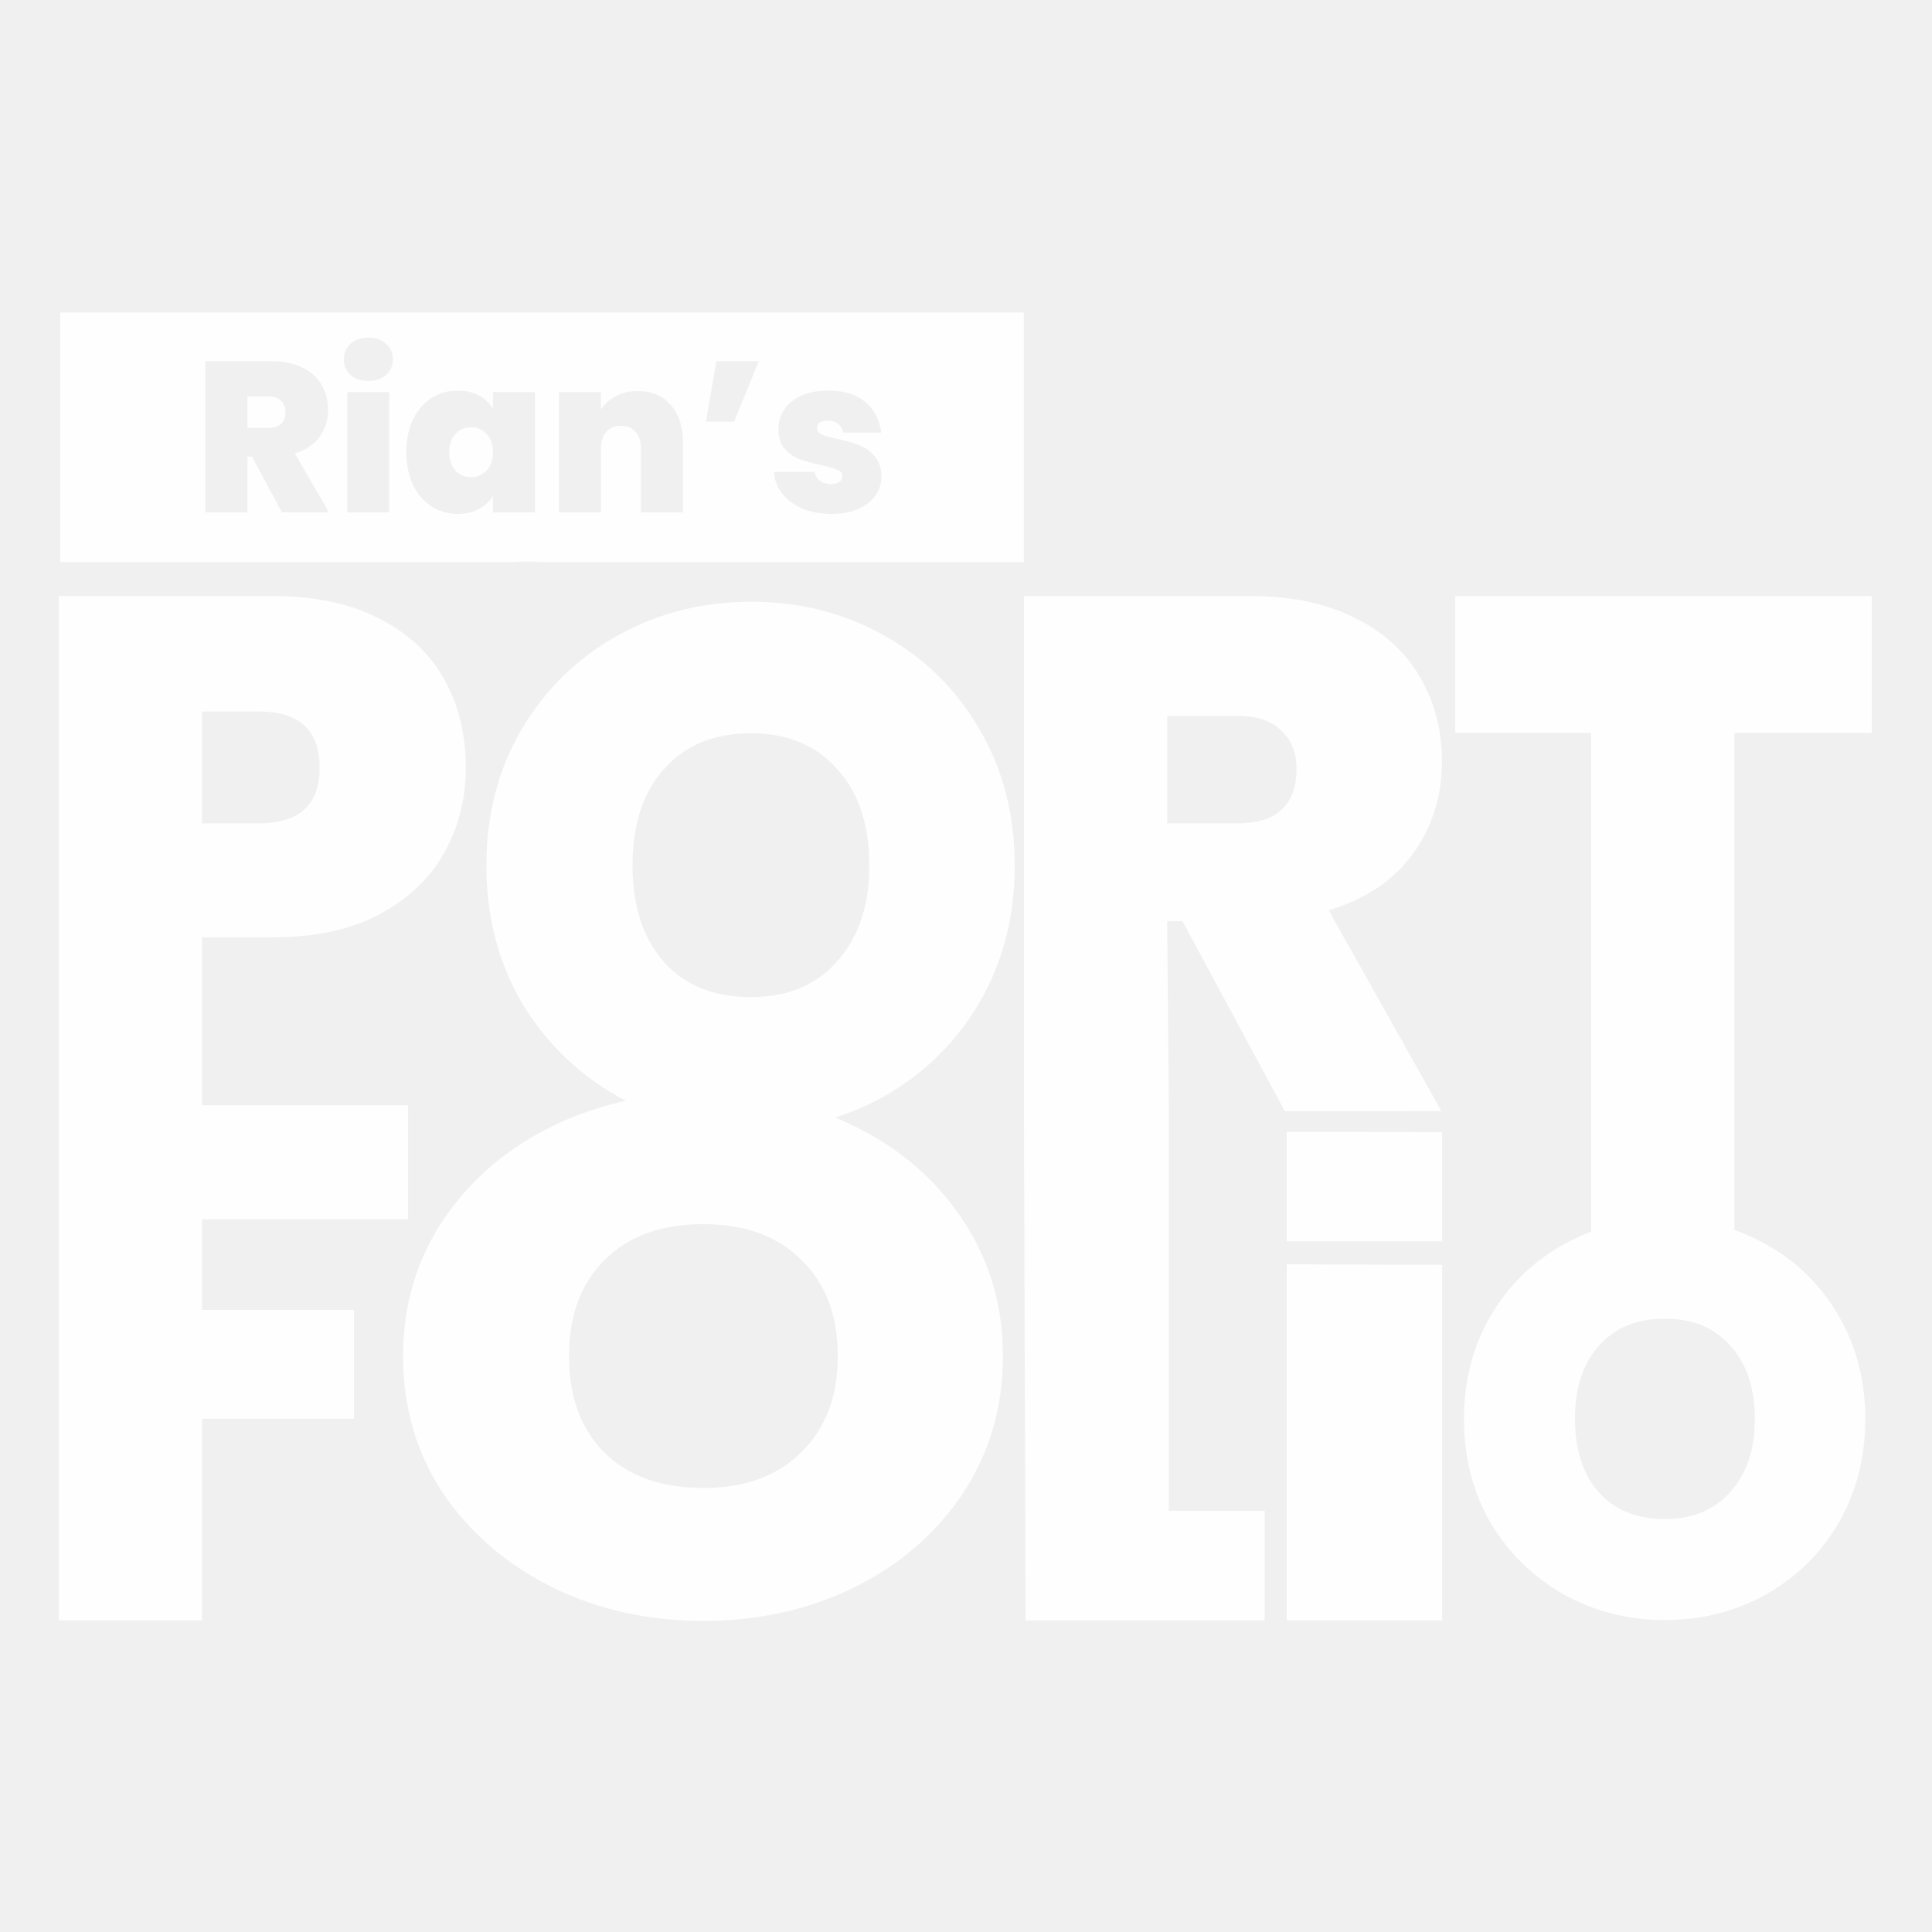
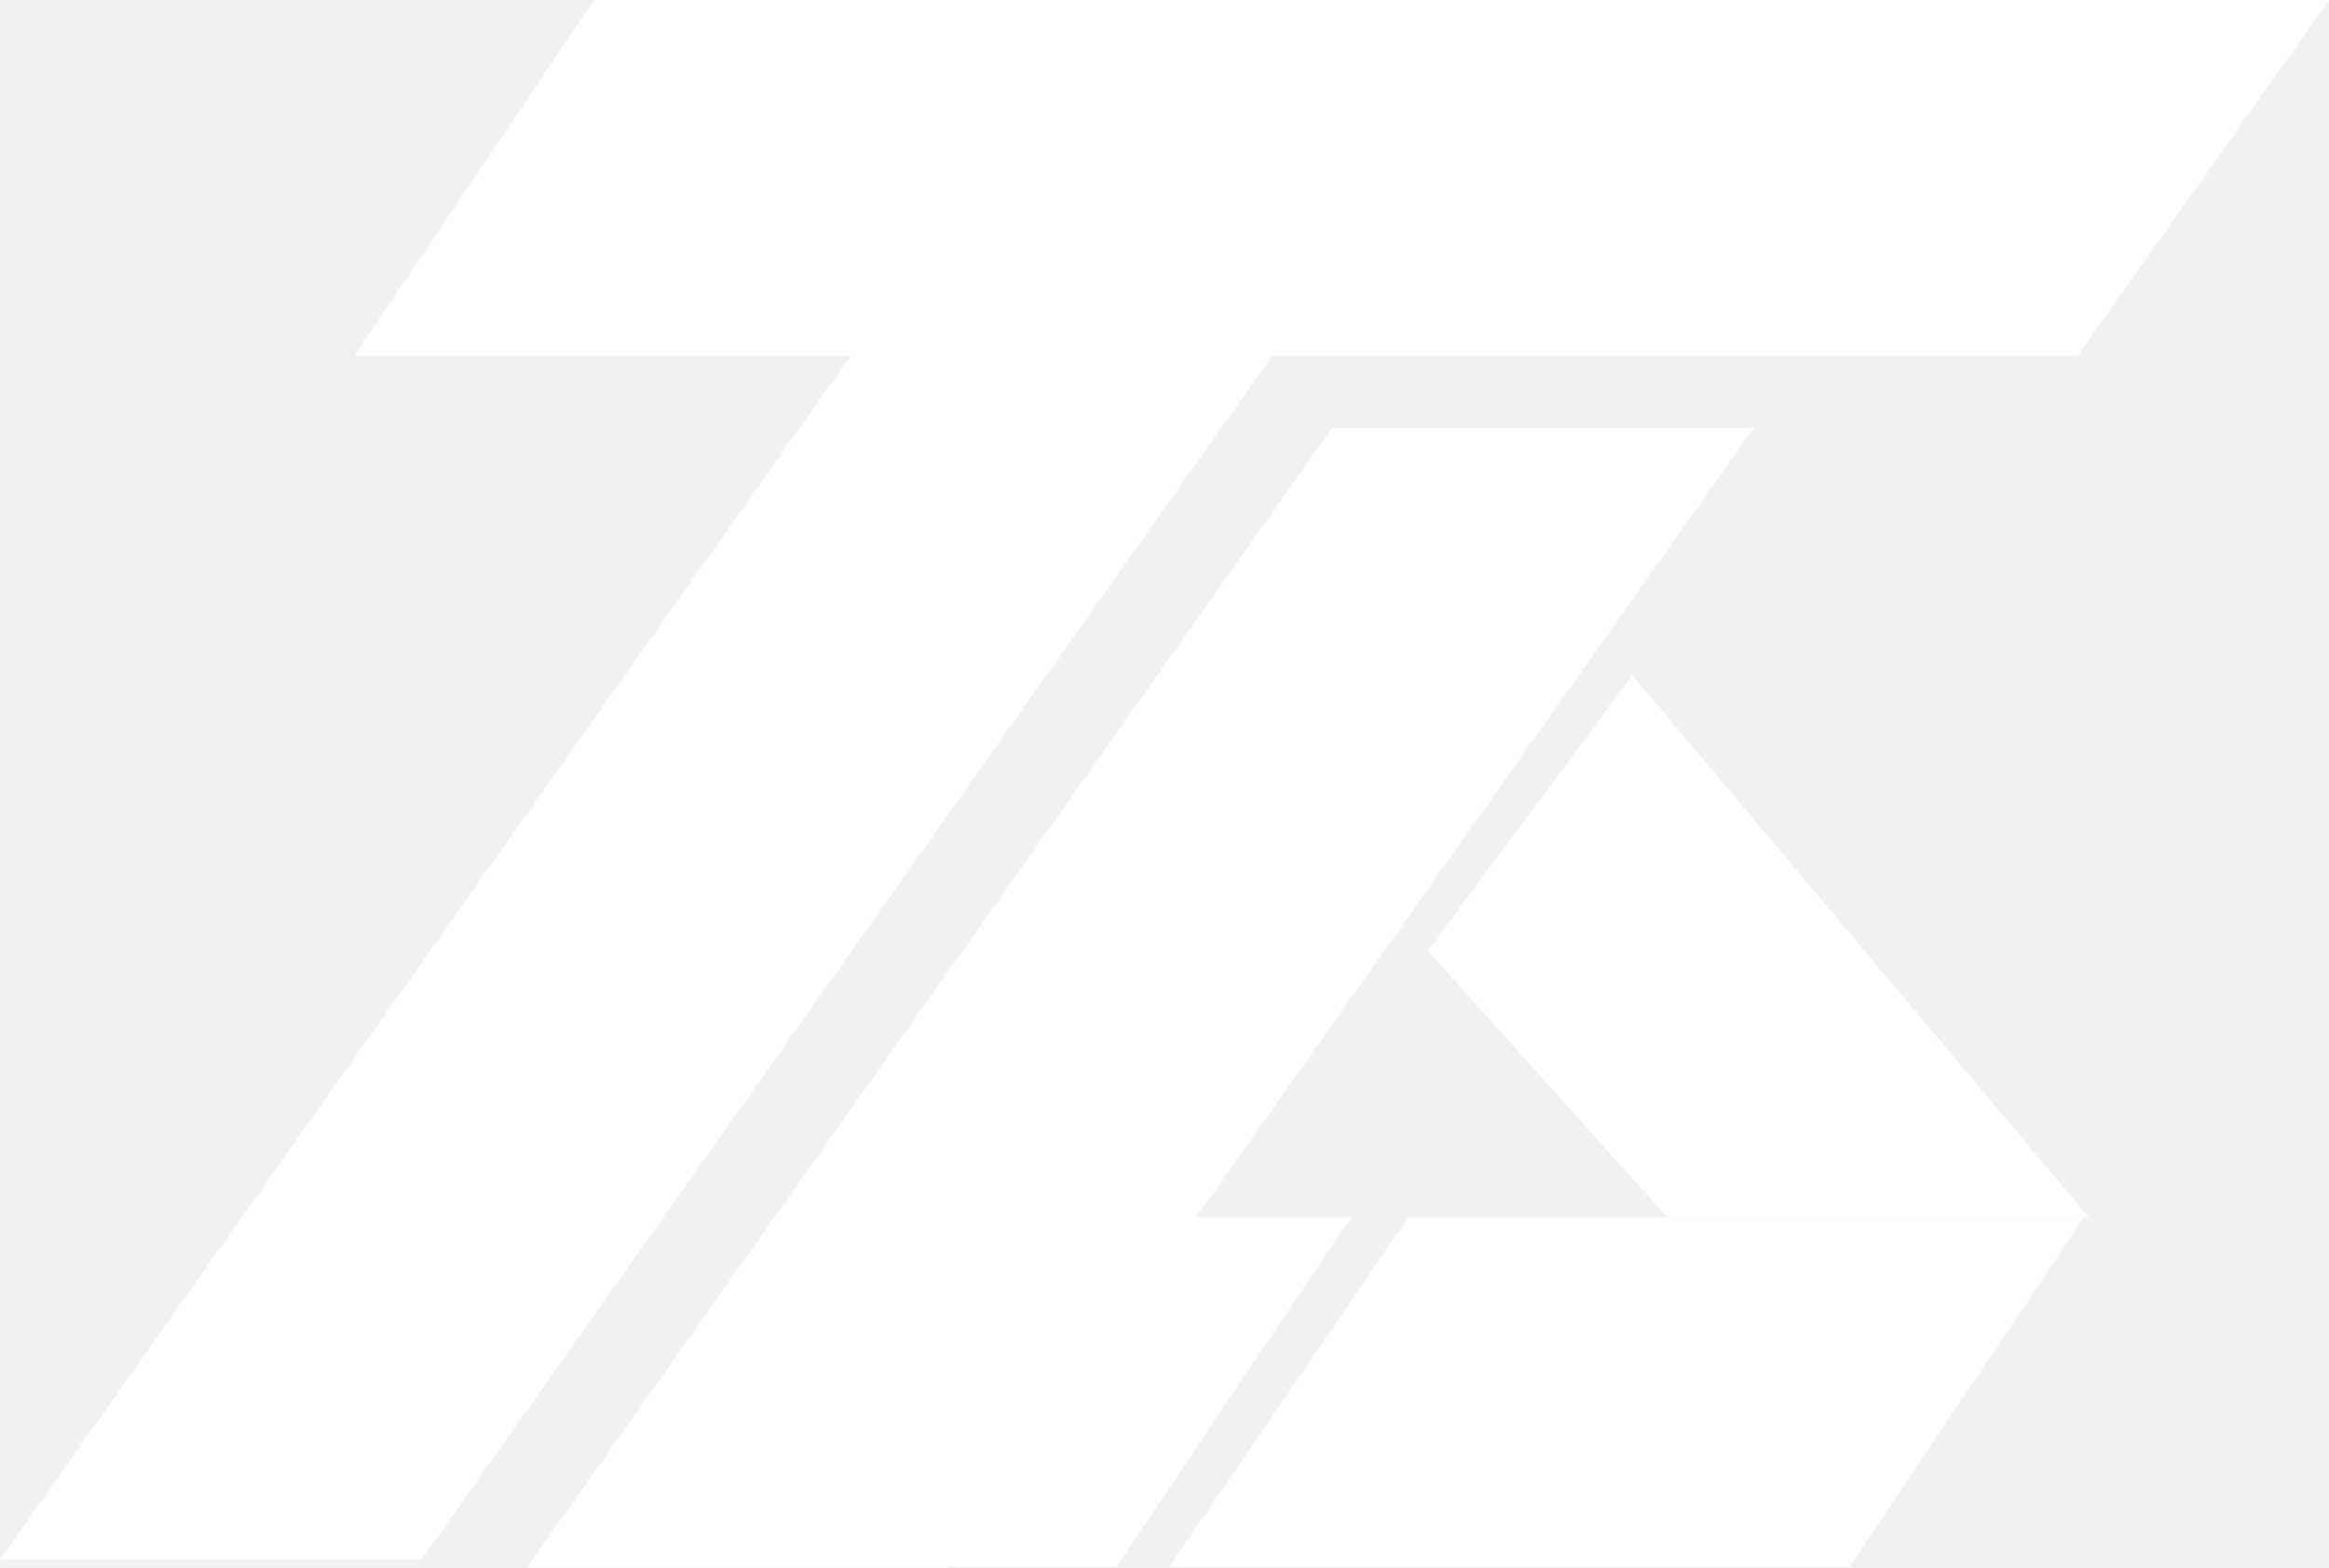
- <svg xmlns="http://www.w3.org/2000/svg" xml:space="preserve" width="200mm" height="200mm" version="1.1" style="shape-rendering:geometricPrecision; text-rendering:geometricPrecision; image-rendering:optimizeQuality; fill-rule:evenodd; clip-rule:evenodd" viewBox="0 0 20000 20000">
-   <defs>
-     <style type="text/css">
-    
-     .fil0 {fill:#FEFEFE}
-    
-   </style>
-   </defs>
-   <g id="Layer_x0020_1">
-     <g id="_2356457633840">
-       <path class="fil0" d="M608.32 11441.61l0 62.06 0 5271.24 1482.72 0 0 -2087.91 1573.51 0 0 -1127.16 -1573.51 0 0 -938.05 2133.28 0 0 -1180.18 -2133.28 0 0 -1738.42 733.79 0c433.77,0 799.41,-78.13 1096.92,-234.49 302.57,-161.37 527.07,-373.19 673.33,-635.45 151.26,-267.3 226.96,-562.35 226.96,-885.1 0,-347.98 -75.7,-655.65 -226.96,-922.92 -151.32,-267.33 -378.28,-476.63 -680.85,-627.9 -297.55,-151.31 -660.67,-226.95 -1089.4,-226.95l-2216.51 0 0 5271.23zm2700.67 -3493.46c0,383.3 -209.25,574.94 -627.87,574.94l-590.08 0 0 -1157.45 590.08 0c418.62,0 627.87,194.15 627.87,582.51z" />
-       <path class="fil0" d="M15430.76 13621.78c-183.91,314.12 -275.83,670.36 -275.83,1068.78 0,398.38 91.92,756.55 275.83,1074.45 187.65,314.12 440.51,561.2 758.42,741.25 317.96,176.21 666.57,264.29 1045.76,264.29 379.23,0 727.84,-88.08 1045.81,-264.29 317.9,-180.05 568.81,-427.13 752.7,-741.25 183.91,-317.9 275.81,-676.07 275.81,-1074.45 0,-398.42 -91.9,-754.66 -275.81,-1068.78 -183.89,-317.9 -434.8,-565.02 -752.7,-741.18 -314.12,-176.23 -662.73,-264.38 -1045.81,-264.38 -379.19,0 -727.8,88.15 -1045.76,264.38 -317.91,176.16 -570.77,423.28 -758.42,741.18zm873.36 1068.78c0,-321.79 82.37,-574.59 247.07,-758.48 164.72,-187.69 392.64,-281.55 683.75,-281.55 287.33,0 513.31,93.86 678.01,281.55 168.63,183.89 252.86,436.69 252.86,758.48 0,314.08 -84.23,565.02 -252.86,752.7 -164.7,187.69 -390.68,281.55 -678.01,281.55 -291.11,0 -519.03,-91.93 -683.75,-275.83 -164.7,-187.66 -247.07,-440.51 -247.07,-758.42z" />
-       <path class="fil0" d="M4584.69 12634.38c-274.9,413.56 -412.3,882.57 -412.3,1407.12 0,524.5 137.4,996.06 412.3,1414.6 280.5,413.57 658.47,738.86 1133.67,975.91 475.29,232 996.38,347.96 1563.19,347.96 566.86,0 1087.96,-115.96 1563.25,-347.96 475.2,-237.05 850.24,-562.34 1125.12,-975.91 274.9,-418.54 412.28,-890.1 412.28,-1414.6 0,-524.55 -137.38,-993.56 -412.28,-1407.12 -274.88,-418.55 -649.92,-743.9 -1125.12,-975.83 -469.54,-232.02 -990.64,-348.07 -1563.25,-348.07 -566.81,0 -1087.9,116.05 -1563.19,348.07 -475.2,231.93 -853.17,557.28 -1133.67,975.83zm1305.48 1407.12c0,-423.66 123.12,-756.48 369.32,-998.6 246.22,-247.1 586.91,-370.67 1022.06,-370.67 429.49,0 767.27,123.57 1013.47,370.67 252.06,242.12 377.97,574.94 377.97,998.6 0,413.51 -125.91,743.89 -377.97,990.99 -246.2,247.1 -583.98,370.68 -1013.47,370.68 -435.15,0 -775.84,-121.03 -1022.06,-363.15 -246.2,-247.06 -369.32,-579.97 -369.32,-998.52z" />
-       <path class="fil0" d="M5398.16 7553.22c-242.12,413.57 -363.15,882.58 -363.15,1407.13 0,524.49 121.03,996.05 363.15,1414.6 247.07,413.56 579.97,738.86 998.52,975.91 418.63,232 877.6,347.96 1376.83,347.96 499.28,0 958.25,-115.96 1376.88,-347.96 418.55,-237.05 748.88,-562.35 990.99,-975.91 242.12,-418.55 363.13,-890.11 363.13,-1414.6 0,-524.55 -121.01,-993.56 -363.13,-1407.13 -242.11,-418.54 -572.44,-743.9 -990.99,-975.82 -413.56,-232.02 -872.53,-348.07 -1376.88,-348.07 -499.23,0 -958.2,116.05 -1376.83,348.07 -418.55,231.92 -751.45,557.28 -998.52,975.82zm1149.84 1407.13c0,-423.66 108.45,-756.49 325.3,-998.6 216.86,-247.1 516.94,-370.67 900.21,-370.67 378.28,0 675.8,123.57 892.65,370.67 222,242.11 332.91,574.94 332.91,998.6 0,413.51 -110.91,743.89 -332.91,990.99 -216.85,247.1 -514.37,370.68 -892.65,370.68 -383.27,0 -683.35,-121.03 -900.21,-363.15 -216.85,-247.07 -325.3,-579.97 -325.3,-998.52z" />
-       <path class="fil0" d="M12082.6 9536.77l158.86 0 1059.09 1966.9 1620.89 -1.87 -1166.98 -2078.48c383.34,-115.99 673.34,-310.16 869.98,-582.52 201.75,-277.37 302.58,-597.62 302.58,-960.75 0,-322.77 -75.62,-612.76 -226.9,-869.96 -151.32,-262.25 -375.79,-466.52 -673.3,-612.76 -297.54,-151.31 -660.67,-226.95 -1089.34,-226.95l-2337.63 0 0 5333.29 16.82 5271.24 2475.42 0 0 -1134.78 -992.67 0 0 -4198.52 -16.82 -1904.84zm733.8 -1013.68l-733.8 0 0 -1112.05 733.8 0c196.7,0 345.49,50.42 446.38,151.28 105.86,95.85 158.85,229.5 158.85,400.94 0,181.57 -50.44,320.26 -151.32,416.08 -100.89,95.82 -252.14,143.75 -453.91,143.75z" />
-       <polygon class="fil0" points="13320.75,13087.85 13320.75,16774.91 14929.12,16774.91 14929.12,13093.77 " />
-       <polygon class="fil0" points="16471.5,7587.96 16471.5,13650.53 17954.26,13650.53 17954.26,7587.96 19376.47,7587.96 19376.47,6170.38 15064.46,6170.38 15064.46,7587.96 " />
-       <path class="fil0" d="M5621.96 5819.6l4976.44 0 0 -2584.37 -9974.45 0 0 2584.37 4672.22 0c53.36,-4.08 107.41,-6.12 162.19,-6.12 55.32,0 109.86,2.04 163.6,6.12zm-907.19 -1327.83c-42.94,44.41 -64.4,107.3 -64.4,188.7 0,79.93 21.46,143.58 64.4,190.94 42.91,45.88 96.94,68.82 162.05,68.82 63.65,0 116.94,-22.94 159.86,-68.82 44.4,-45.88 66.6,-109.54 66.6,-190.94 0,-79.92 -22.2,-142.82 -66.6,-188.7 -42.92,-45.88 -96.21,-68.82 -159.86,-68.82 -65.11,0 -119.14,22.94 -162.05,68.82zm-1760.02 -226.45c0,-50.33 -15.53,-89.55 -46.6,-117.67 -29.63,-29.61 -73.29,-44.4 -131.03,-44.4l-215.32 0 0 326.35 215.32 0c59.25,0 103.6,-14.06 133.23,-42.17 29.63,-28.14 44.4,-68.82 44.4,-122.11zm4114.85 313.03l0 725.99 -435.13 0 0 -668.27c0,-71.05 -18.54,-126.55 -55.52,-166.51 -37,-41.44 -86.57,-62.17 -148.71,-62.17 -65.17,0 -116.19,20.73 -153.24,62.17 -36.98,39.96 -55.49,95.46 -55.49,166.51l0 668.27 -435.16 0 0 -1245.5 435.16 0 0 177.62c38.5,-56.25 90.29,-101.39 155.44,-135.43 65.11,-35.52 139.84,-53.29 224.2,-53.29 143.56,0 257.53,48.1 341.89,144.31 84.41,94.72 126.56,223.49 126.56,386.3zm-1531.21 -519.51l0 1245.5 -435.11 0 0 -173.18c-34.04,57.72 -82.9,103.6 -146.51,137.64 -62.2,34.04 -135.43,51.07 -219.79,51.07 -99.2,0 -189.46,-25.89 -270.87,-77.7 -79.94,-51.82 -143.59,-125.81 -190.97,-222.01 -45.86,-97.69 -68.8,-210.92 -68.8,-339.69 0,-128.76 22.94,-241.25 68.8,-337.45 47.38,-96.21 111.03,-170.21 190.97,-222.03 81.41,-51.79 171.67,-77.68 270.87,-77.68 85.81,0 159.85,17.01 221.98,51.06 62.16,34.03 110.28,79.92 144.32,137.64l0 -173.17 435.11 0zm-1508.8 0l0 1245.5 -435.17 0 0 -1245.5 435.17 0zm-977.14 634.95l352.96 610.55 -486.2 0 -310.81 -577.25 -46.6 0 0 577.25 -435.16 0 0 -1565.2 686.02 0c125.81,0 232.37,22.21 319.67,66.61 87.38,42.93 153.25,102.87 197.65,179.83 44.35,75.48 66.57,160.59 66.57,255.31 0,106.56 -29.57,200.55 -88.77,281.97 -57.74,79.9 -142.86,136.89 -255.33,170.93zm761.76 -750.39c-76.93,0 -139.09,-20.73 -186.45,-62.16 -45.92,-42.93 -68.82,-96.22 -68.82,-159.85 0,-65.13 22.9,-119.16 68.82,-162.06 47.36,-42.94 109.52,-64.39 186.45,-64.39 75.49,0 136.19,21.45 182.05,64.39 47.36,42.9 71.08,96.93 71.08,162.06 0,63.63 -23.72,116.92 -71.08,159.85 -45.86,41.43 -106.56,62.16 -182.05,62.16zm4040.32 -204.26l-255.33 626.08 -290.81 0 106.57 -626.08 439.57 0zm450 1525.23c-87.31,-38.48 -156.9,-90.29 -208.67,-155.42 -50.32,-66.59 -78.43,-141.34 -84.36,-224.22l421.8 0c5.9,39.95 24.45,71.04 55.54,93.24 31.07,22.2 69.56,33.3 115.42,33.3 35.54,0 63.66,-7.4 84.36,-22.2 20.74,-14.8 31.07,-34.04 31.07,-57.72 0,-31.09 -16.99,-54.03 -51.08,-68.82 -34.02,-14.8 -90.26,-31.09 -168.71,-48.84 -88.81,-17.77 -162.78,-37.76 -221.99,-59.94 -59.19,-22.2 -111.03,-58.48 -155.43,-108.79 -42.91,-50.33 -64.36,-118.41 -64.36,-204.26 0,-74 19.95,-140.6 59.94,-199.81 39.95,-60.68 98.39,-108.79 175.39,-144.31 78.45,-35.52 172.43,-53.27 281.94,-53.27 162.81,0 290.87,39.95 384.1,119.88 93.22,79.92 147.26,185 162.04,315.26l-392.96 0c-7.37,-39.97 -25.17,-70.3 -53.29,-91.02 -26.61,-22.21 -62.89,-33.31 -108.76,-33.31 -35.54,0 -62.91,6.66 -82.16,19.99 -17.73,13.32 -26.61,31.81 -26.61,55.49 0,29.61 16.99,52.55 51.04,68.82 34.07,14.81 88.8,30.35 164.3,46.62 90.27,19.25 165.04,40.71 224.23,64.39 60.67,23.68 113.23,62.15 157.64,115.45 45.87,51.81 68.82,122.85 68.82,213.12 0,72.54 -21.49,137.65 -64.4,195.39 -41.45,57.72 -101.39,103.61 -179.84,137.65 -76.94,32.54 -167.96,48.83 -273.08,48.83 -112.47,0 -213.12,-18.51 -301.93,-55.5z" />
-       <polygon class="fil0" points="13320.75,11717.19 13320.75,12850.58 14929.12,12850.58 14929.12,11719.01 " />
-     </g>
-   </g>
+ <svg xmlns="http://www.w3.org/2000/svg" width="211" height="142" viewBox="0 0 211 142" fill="none">
+   <path d="M120.676 38.761H158.876L85.949 142H47.75L120.676 38.761Z" fill="white" />
+   <path d="M151.033 110.255H189.233L147.885 61.157L129.358 86.137L151.033 110.255Z" fill="white" />
+   <path d="M99.84 1.46233e-05H138.04L38.2 141.264H0L99.84 1.46233e-05Z" fill="white" />
+   <path d="M101.15 141.948L122.413 110.255L70.173 110.255L47.79 141.948L101.15 141.948Z" fill="white" />
+   <path d="M167.558 141.948L188.82 110.255L127.605 110.255L105.917 141.947L167.558 141.948Z" fill="white" />
+   <path d="M115.25 32.222L138.026 3.81761e-05L53.813 0L32.122 32.222H115.25Z" fill="white" />
+   <path d="M188.224 32.222L211 3.81761e-05L126.787 0L105.097 32.222H188.224Z" fill="white" />
</svg>
